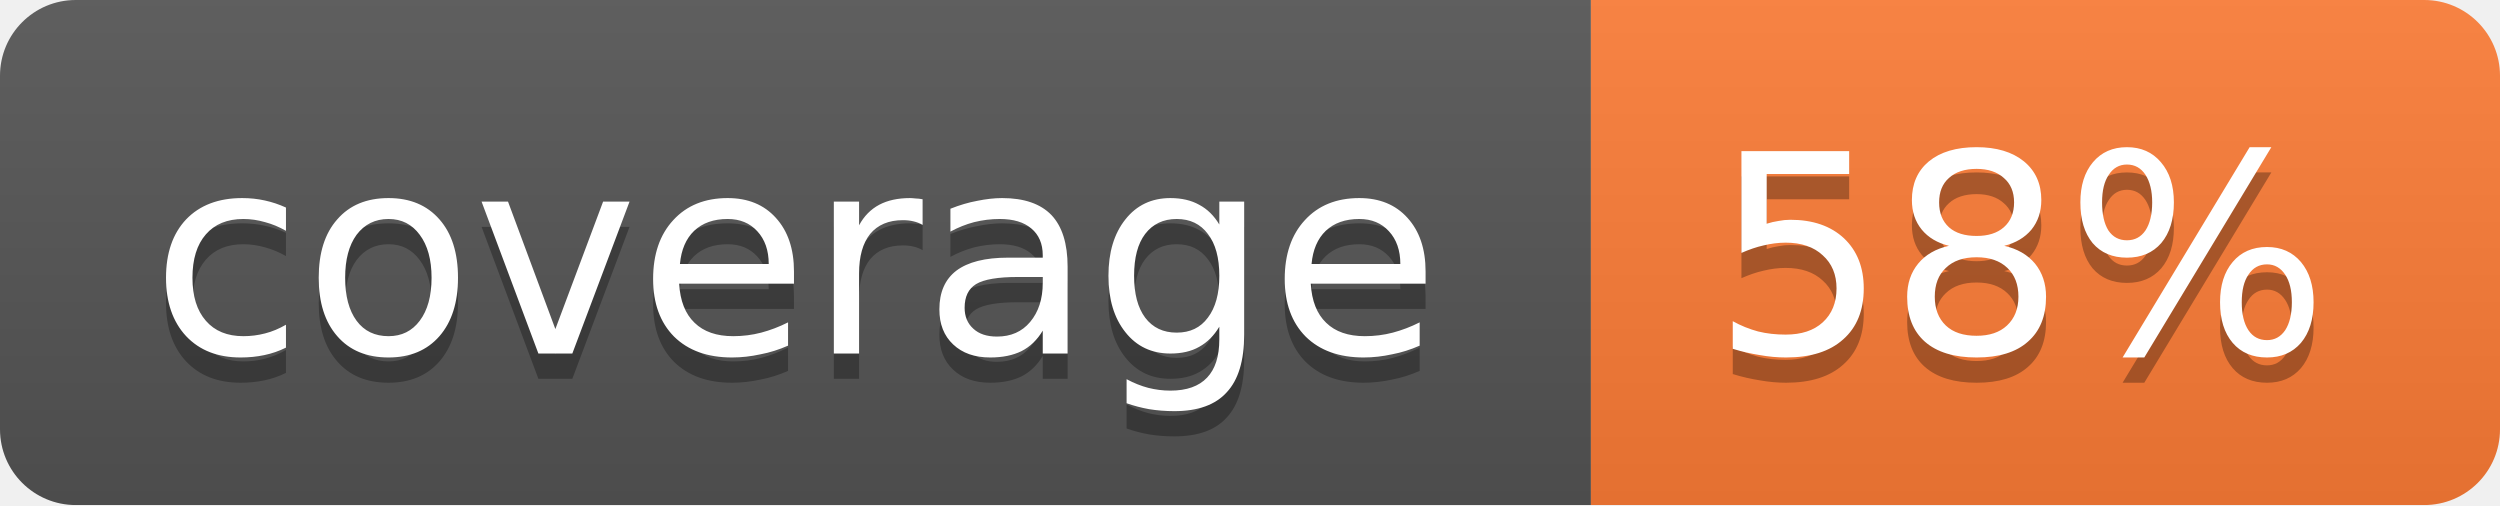
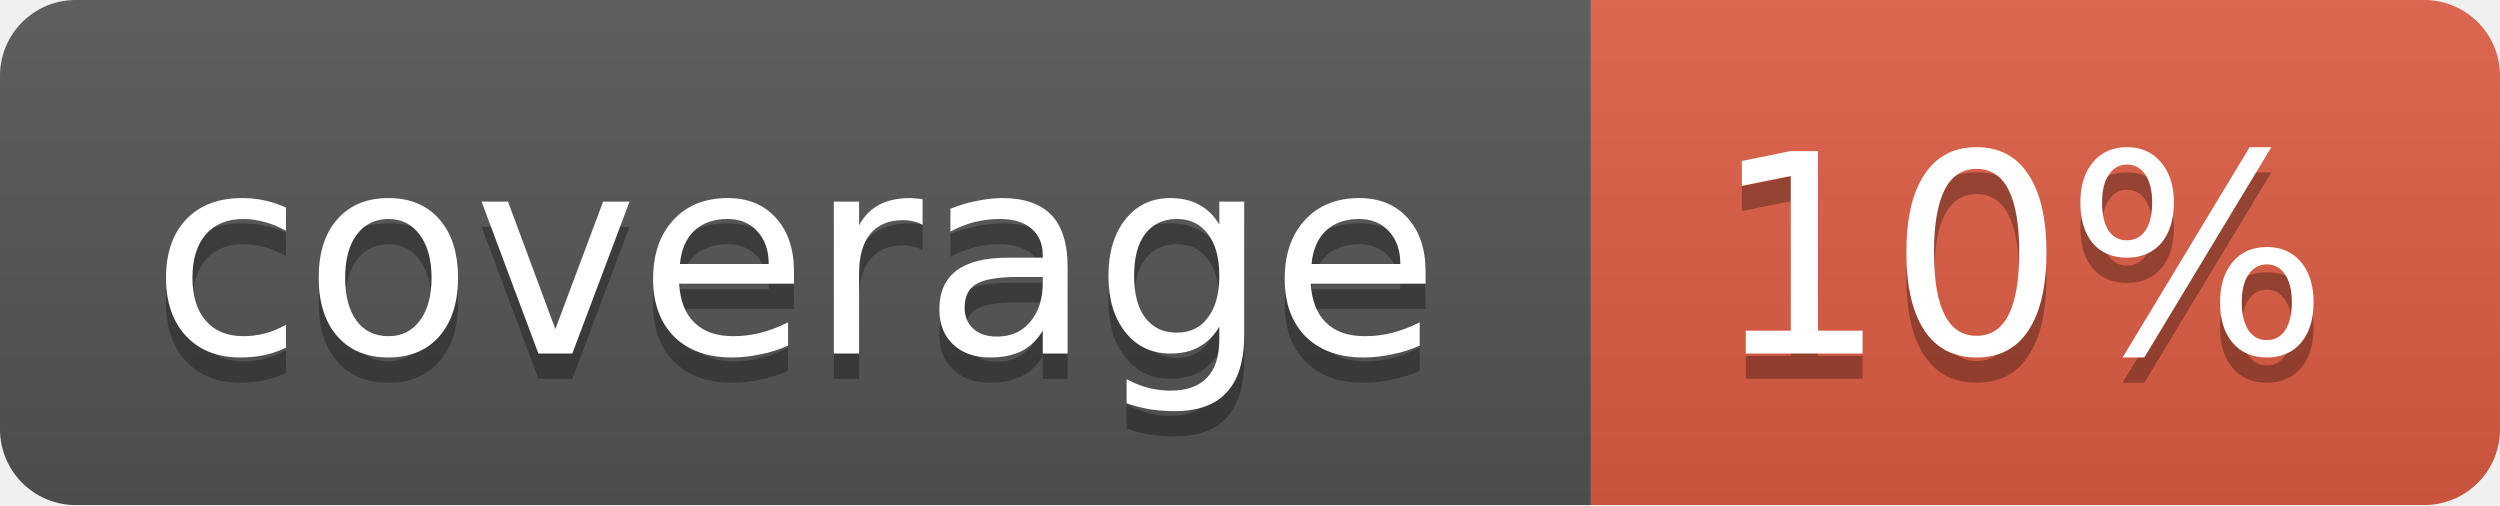
<svg xmlns="http://www.w3.org/2000/svg" width="99" height="20">
  <linearGradient id="b" x2="0" y2="100%">
    <stop offset="0" stop-color="#bbb" stop-opacity=".1" />
    <stop offset="1" stop-opacity=".1" />
  </linearGradient>
  <mask id="a">
    <rect width="99" height="20" rx="3" fill="#fff" />
  </mask>
  <g mask="url(#a)">
    <path fill="#555" d="M0 0h63v20H0z" />
-     <path fill="#fe7d37" d="M63 0h36v20H63z" />
+     <path fill="#e05d44" d="M63 0h36v20H63z" />
    <path fill="url(#b)" d="M0 0h99v20H0z" />
  </g>
  <g fill="#fff" text-anchor="middle" font-family="DejaVu Sans,Verdana,Geneva,sans-serif" font-size="11">
    <text x="31.5" y="15" fill="#010101" fill-opacity=".3">coverage</text>
    <text x="31.5" y="14">coverage</text>
-     <text x="80" y="15" fill="#010101" fill-opacity=".3">58%</text>
-     <text x="80" y="14">58%</text>
+     <text x="80" y="15" fill="#010101" fill-opacity=".3">10%</text>
+     <text x="80" y="14">10%</text>
  </g>
</svg>
